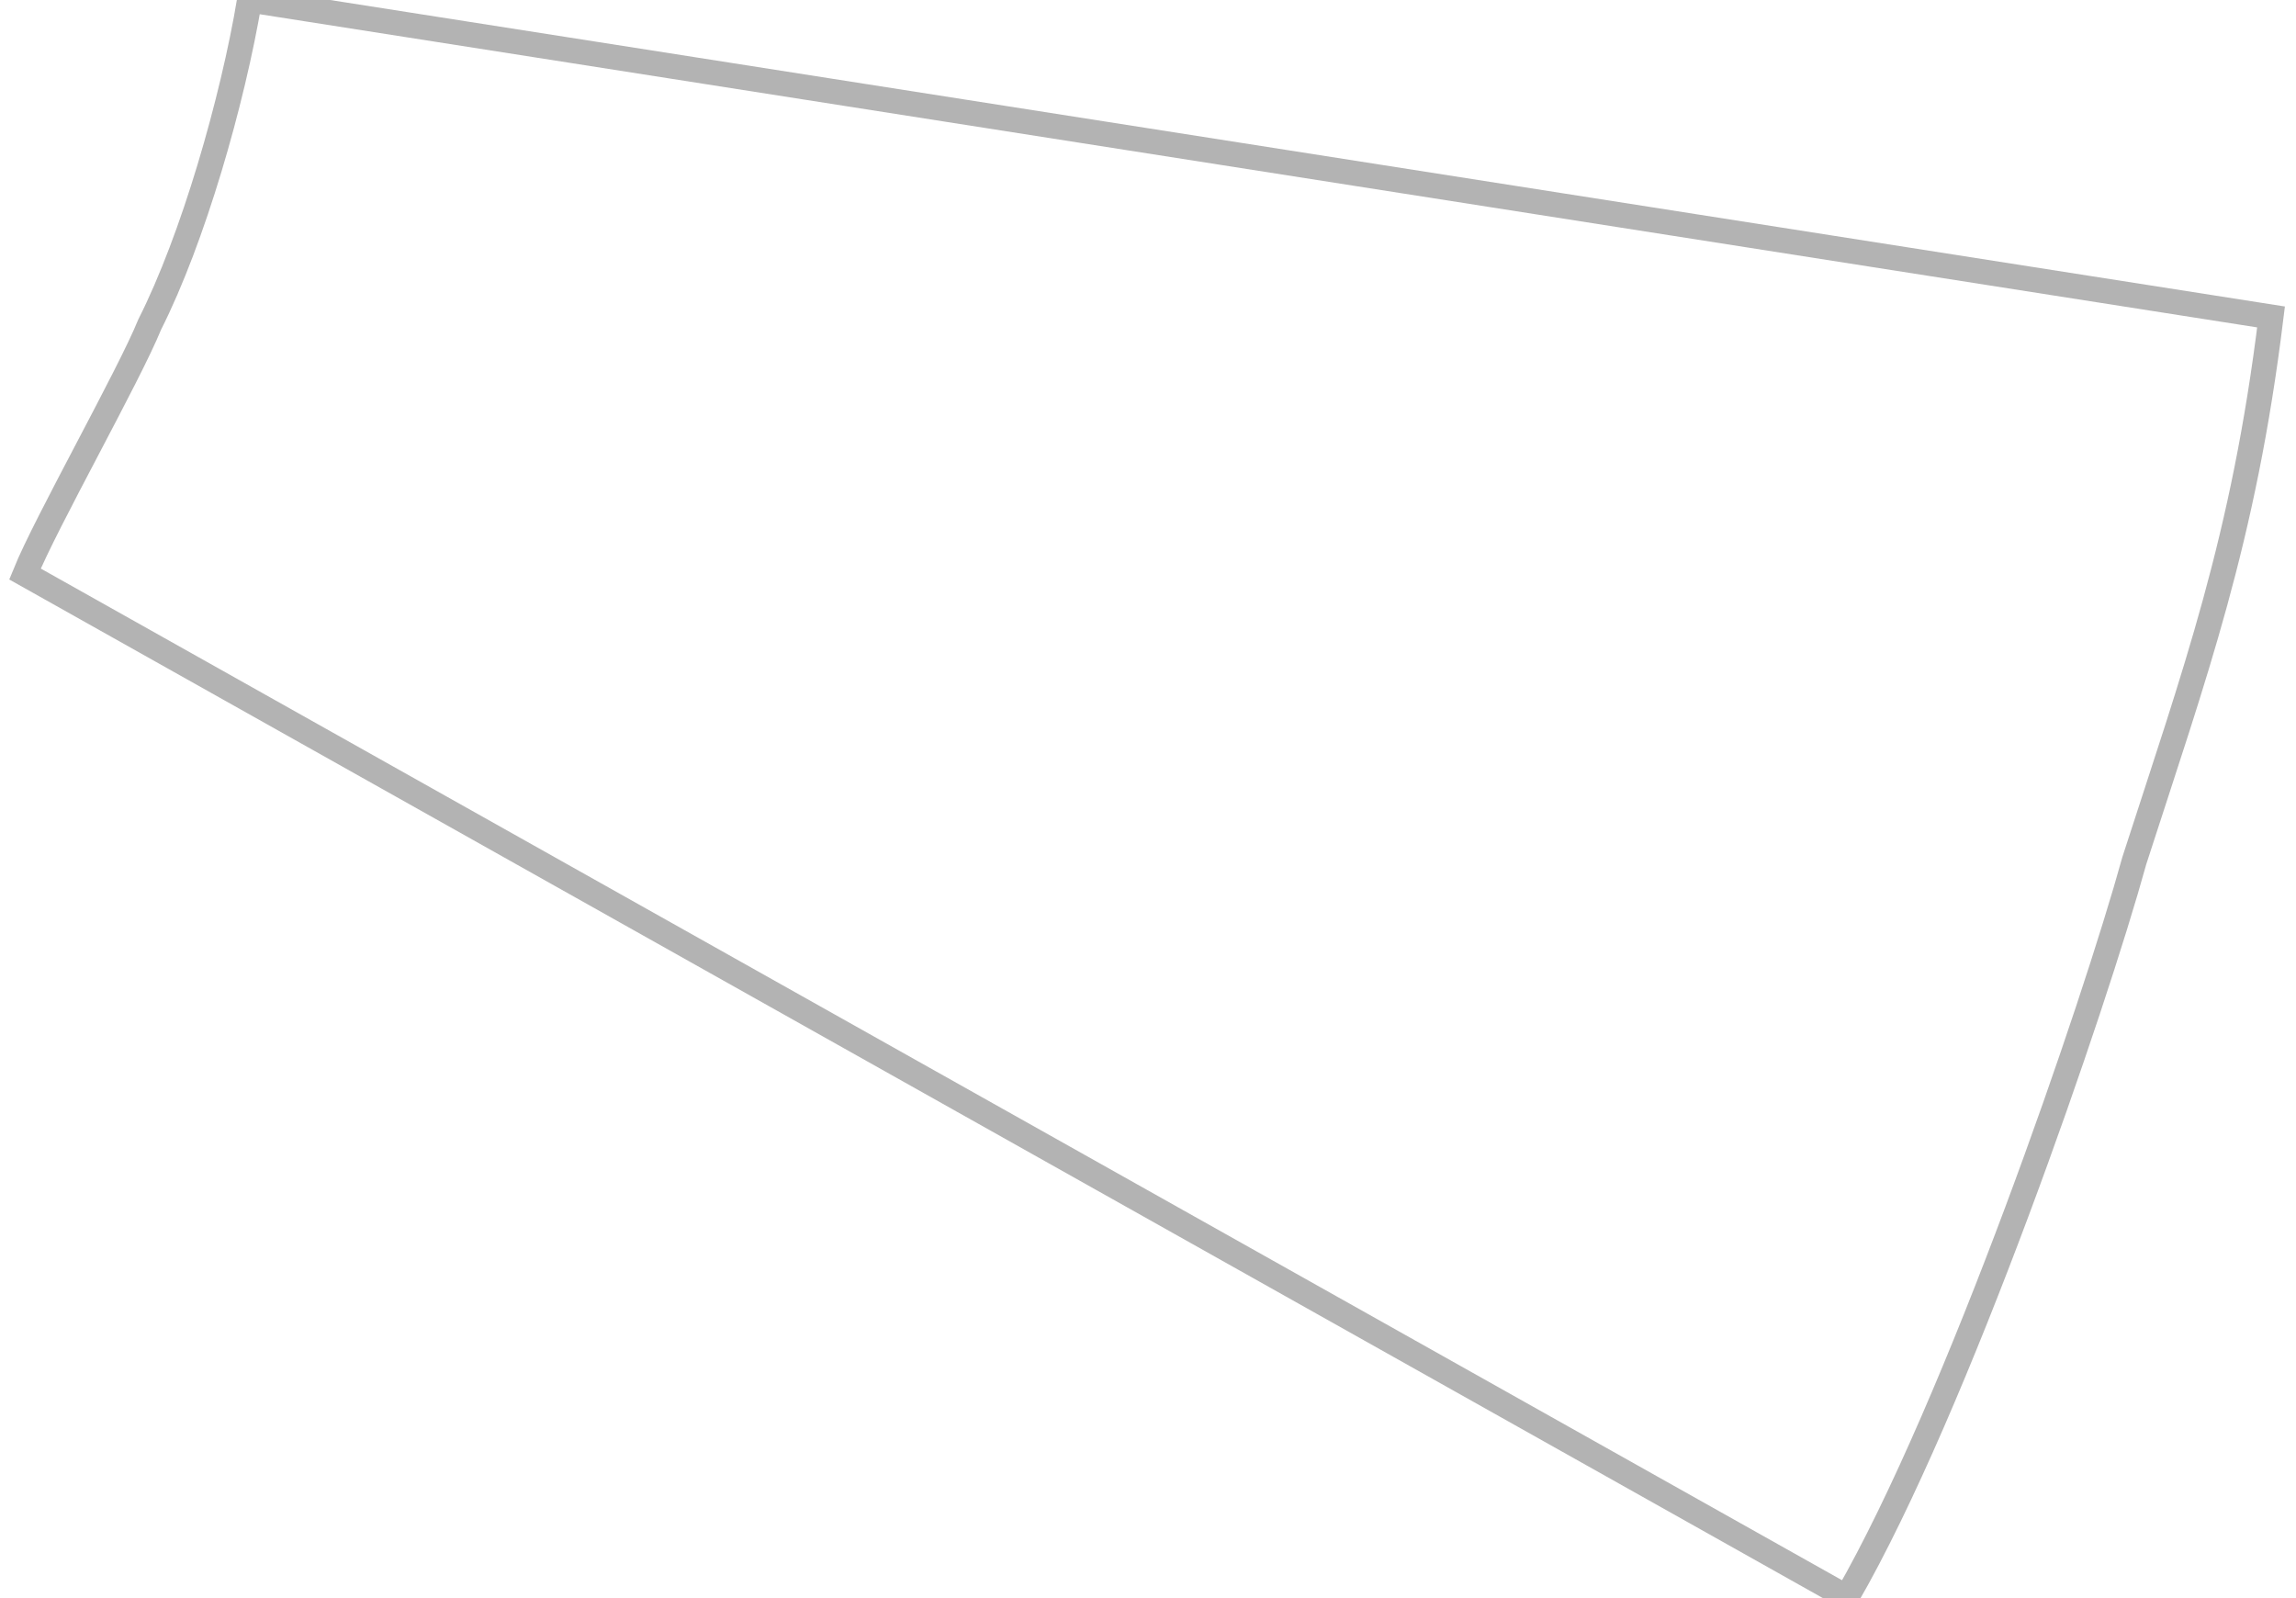
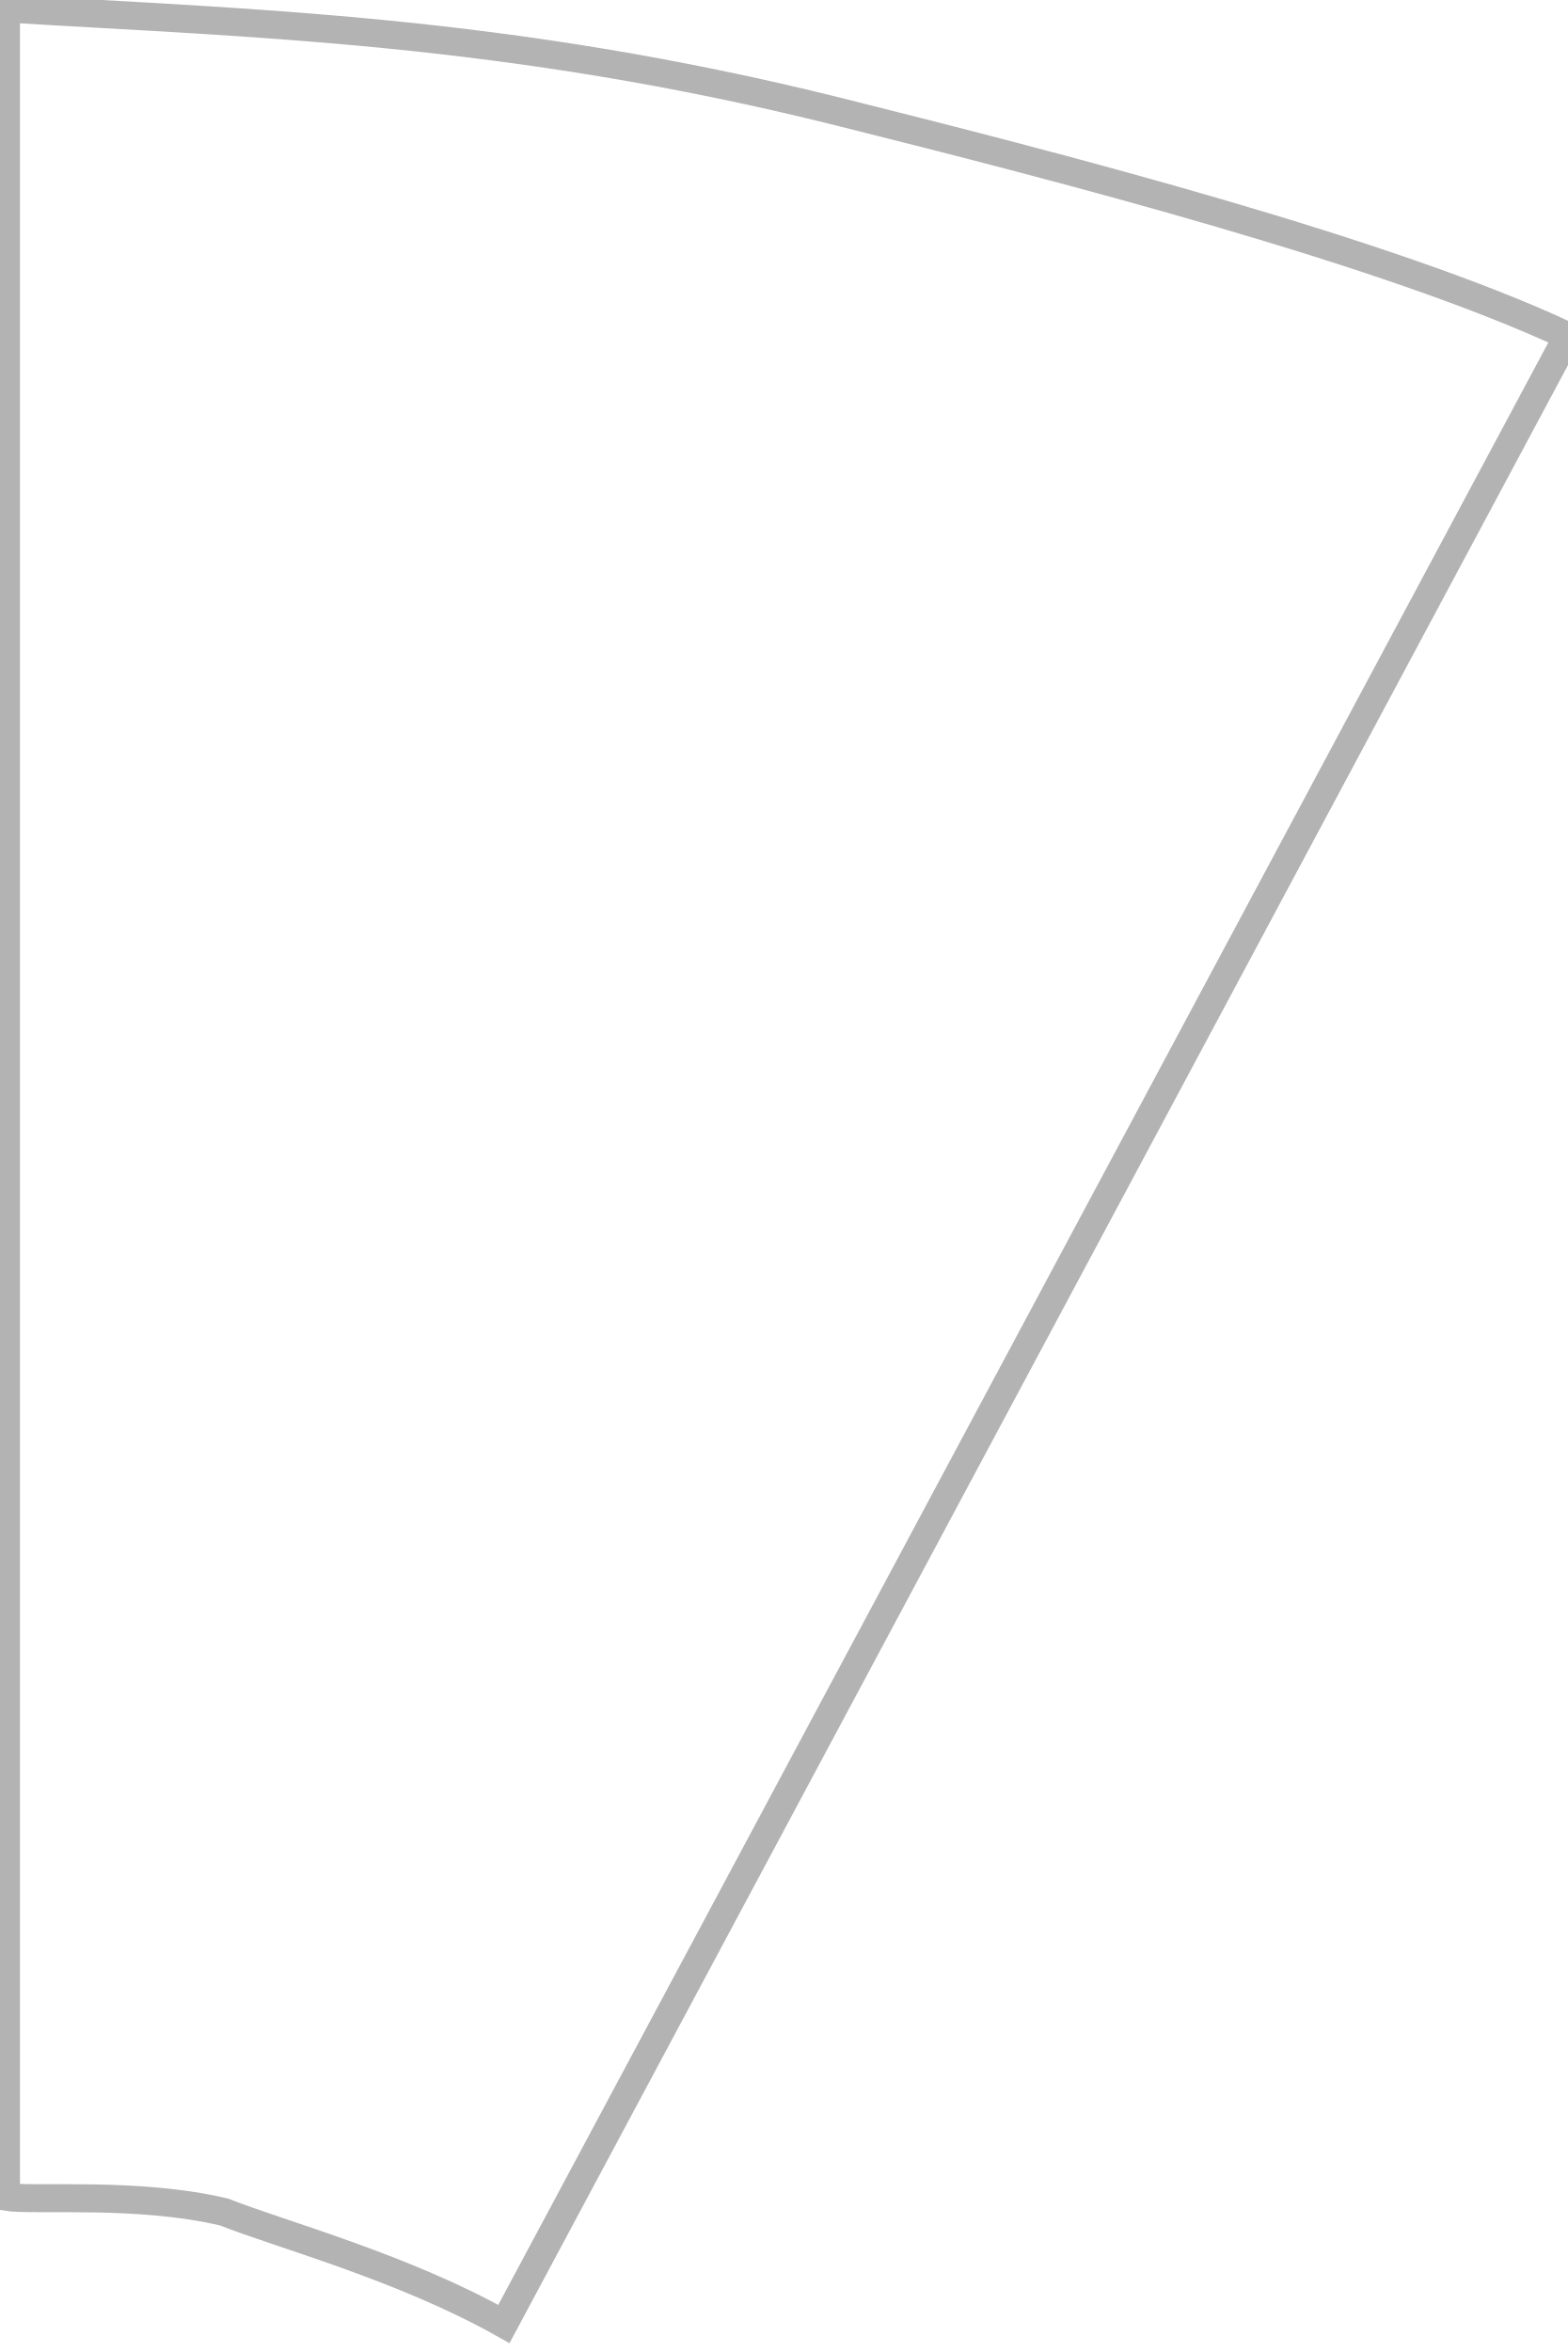
- <svg xmlns="http://www.w3.org/2000/svg" width="46" height="32" viewBox="0 0 46 32" fill="none">
-   <path d="M37 32C39.208 28.171 41.956 20.158 42.761 17.242C43.972 13.491 44.95 10.839 45.5 6.35L5 3.51068e-06C4.658 2.033 3.869 4.782 3 6.5C2.58 7.536 0.92 10.464 0.5 11.5L37 32Z" stroke="black" stroke-opacity="0.3" stroke-width="0.5" />
+ <svg xmlns="http://www.w3.org/2000/svg" width="28" height="42" viewBox="0 0 28 42" fill="none">
+   <path d="M28 6C24.799 4.499 19 3 15 2C9.029 0.507 4.4 0.417 0.107 0.151L0.107 39.23C0.601 39.307 2.462 39.135 4 39.5C5.04 39.909 7.204 40.488 9 41.5L28 6Z" stroke="black" stroke-opacity="0.3" stroke-width="0.5" />
</svg>
